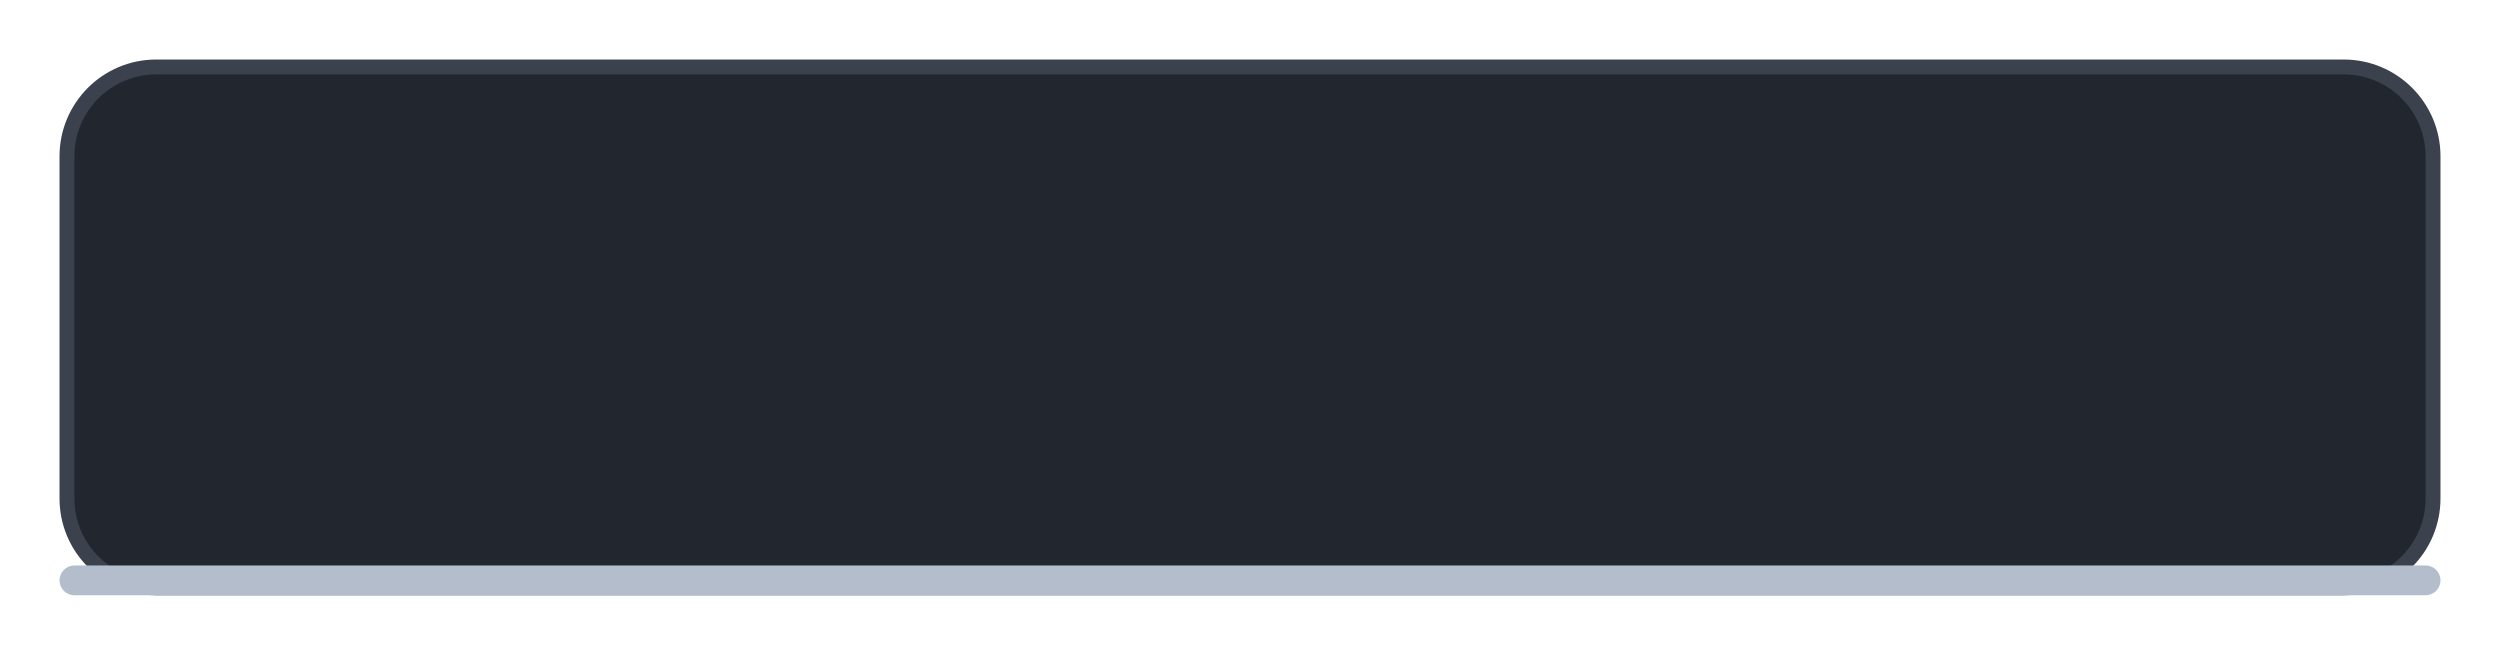
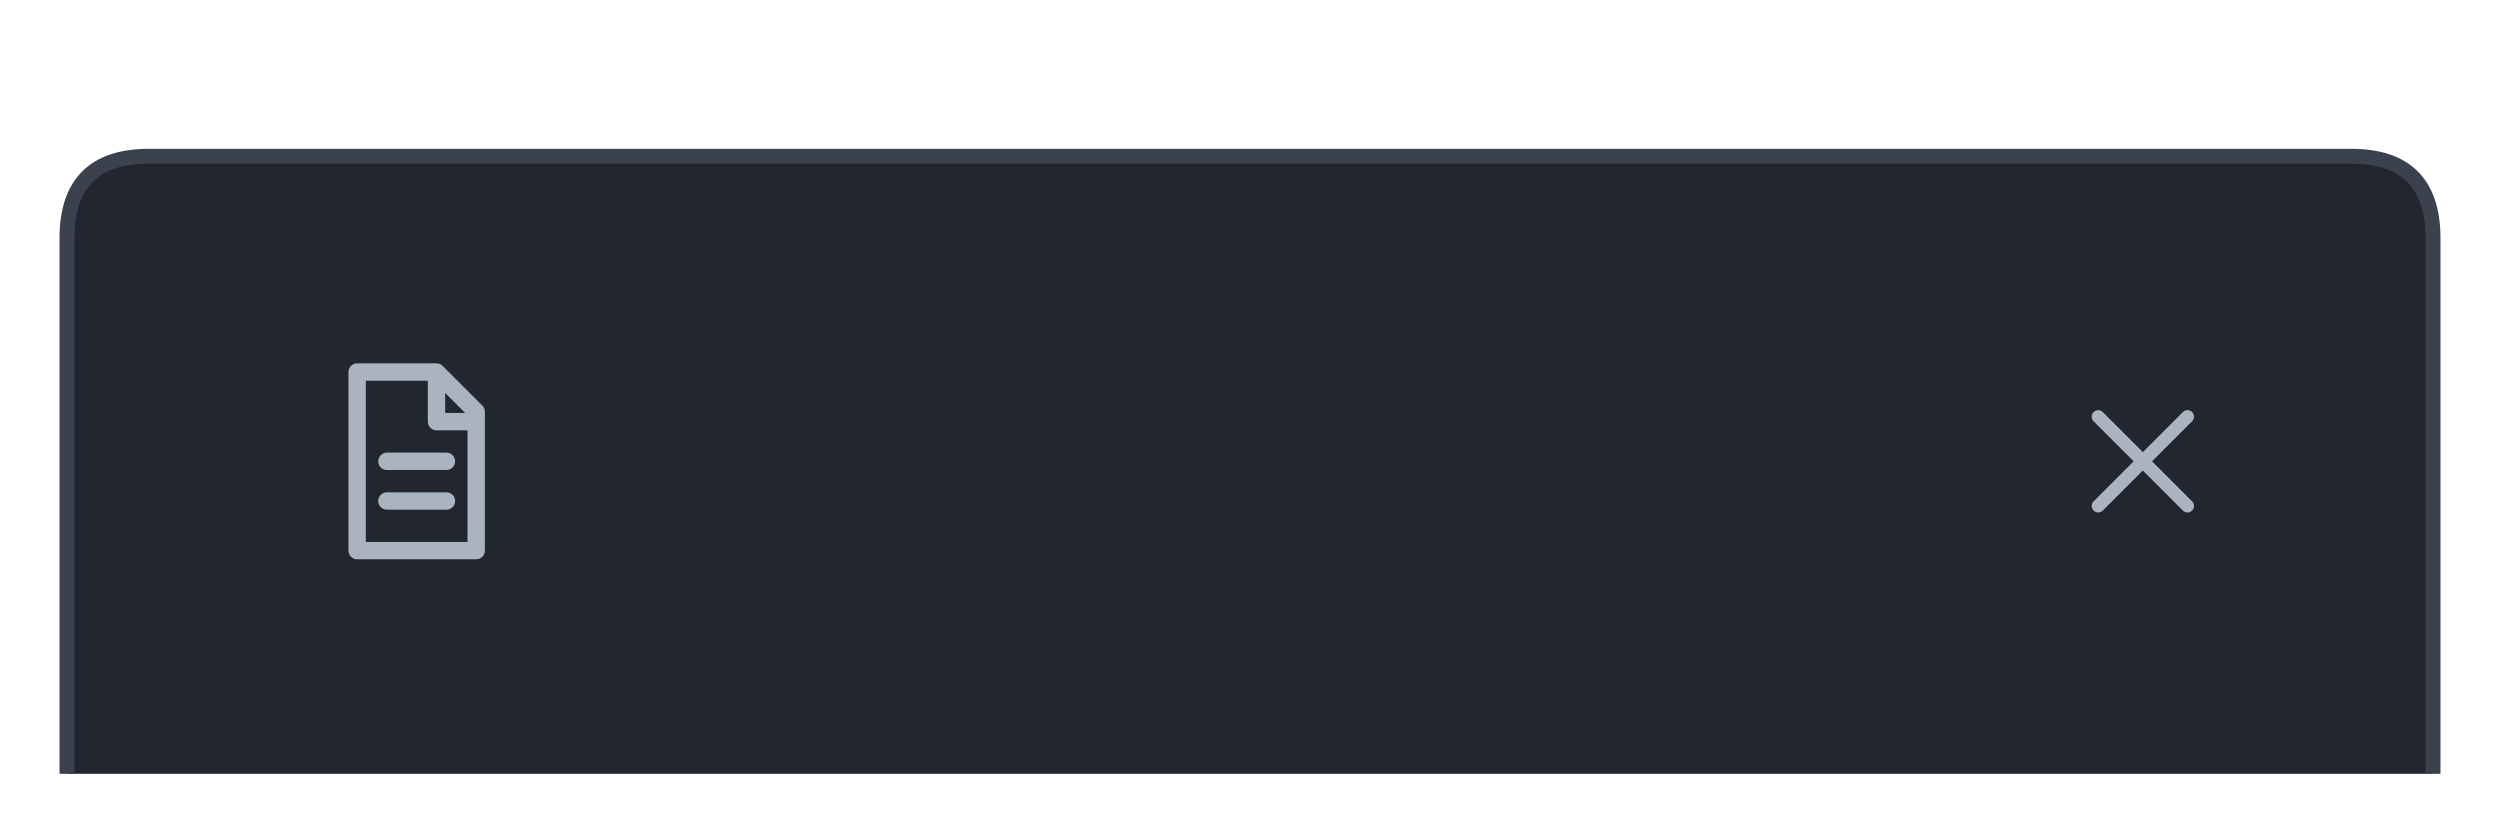
- <svg xmlns="http://www.w3.org/2000/svg" width="168" height="44" viewBox="0 0 168 44">
-   <rect x="4.5" y="4.5" width="159" height="35" rx="6" fill="#22272F" stroke="#3B424D" stroke-width="1" />
-   <rect x="4" y="38" width="160" height="2" rx="1" fill="#B3BDCC" stroke="none" stroke-width="1" />
+ <svg xmlns="http://www.w3.org/2000/svg" width="168" height="56" viewBox="0 0 168 56">
+   <path d="M4.5 52V16Q4.5 10.5 10 10.5H158Q163.5 10.5 163.5 16V52" fill="#22272F" stroke="#3B424D" />
+   <g transform="translate(20 23) scale(0.6666667)" stroke="#AAB4C0" stroke-width="1.75" fill="none" stroke-linecap="round" stroke-linejoin="round" color="#AAB4C0">
+     <path d="M6 3h8l4 4v14H6zM14 3v5h4M9 12h6M9 16h6" />
+   </g>
+   <g transform="translate(138 25) scale(0.5)" stroke="#AAB4C0" stroke-width="1.75" fill="none" stroke-linecap="round" stroke-linejoin="round" color="#AAB4C0">
+     <path d="m6 6 12 12M6 18 18 6" />
+   </g>
</svg>
